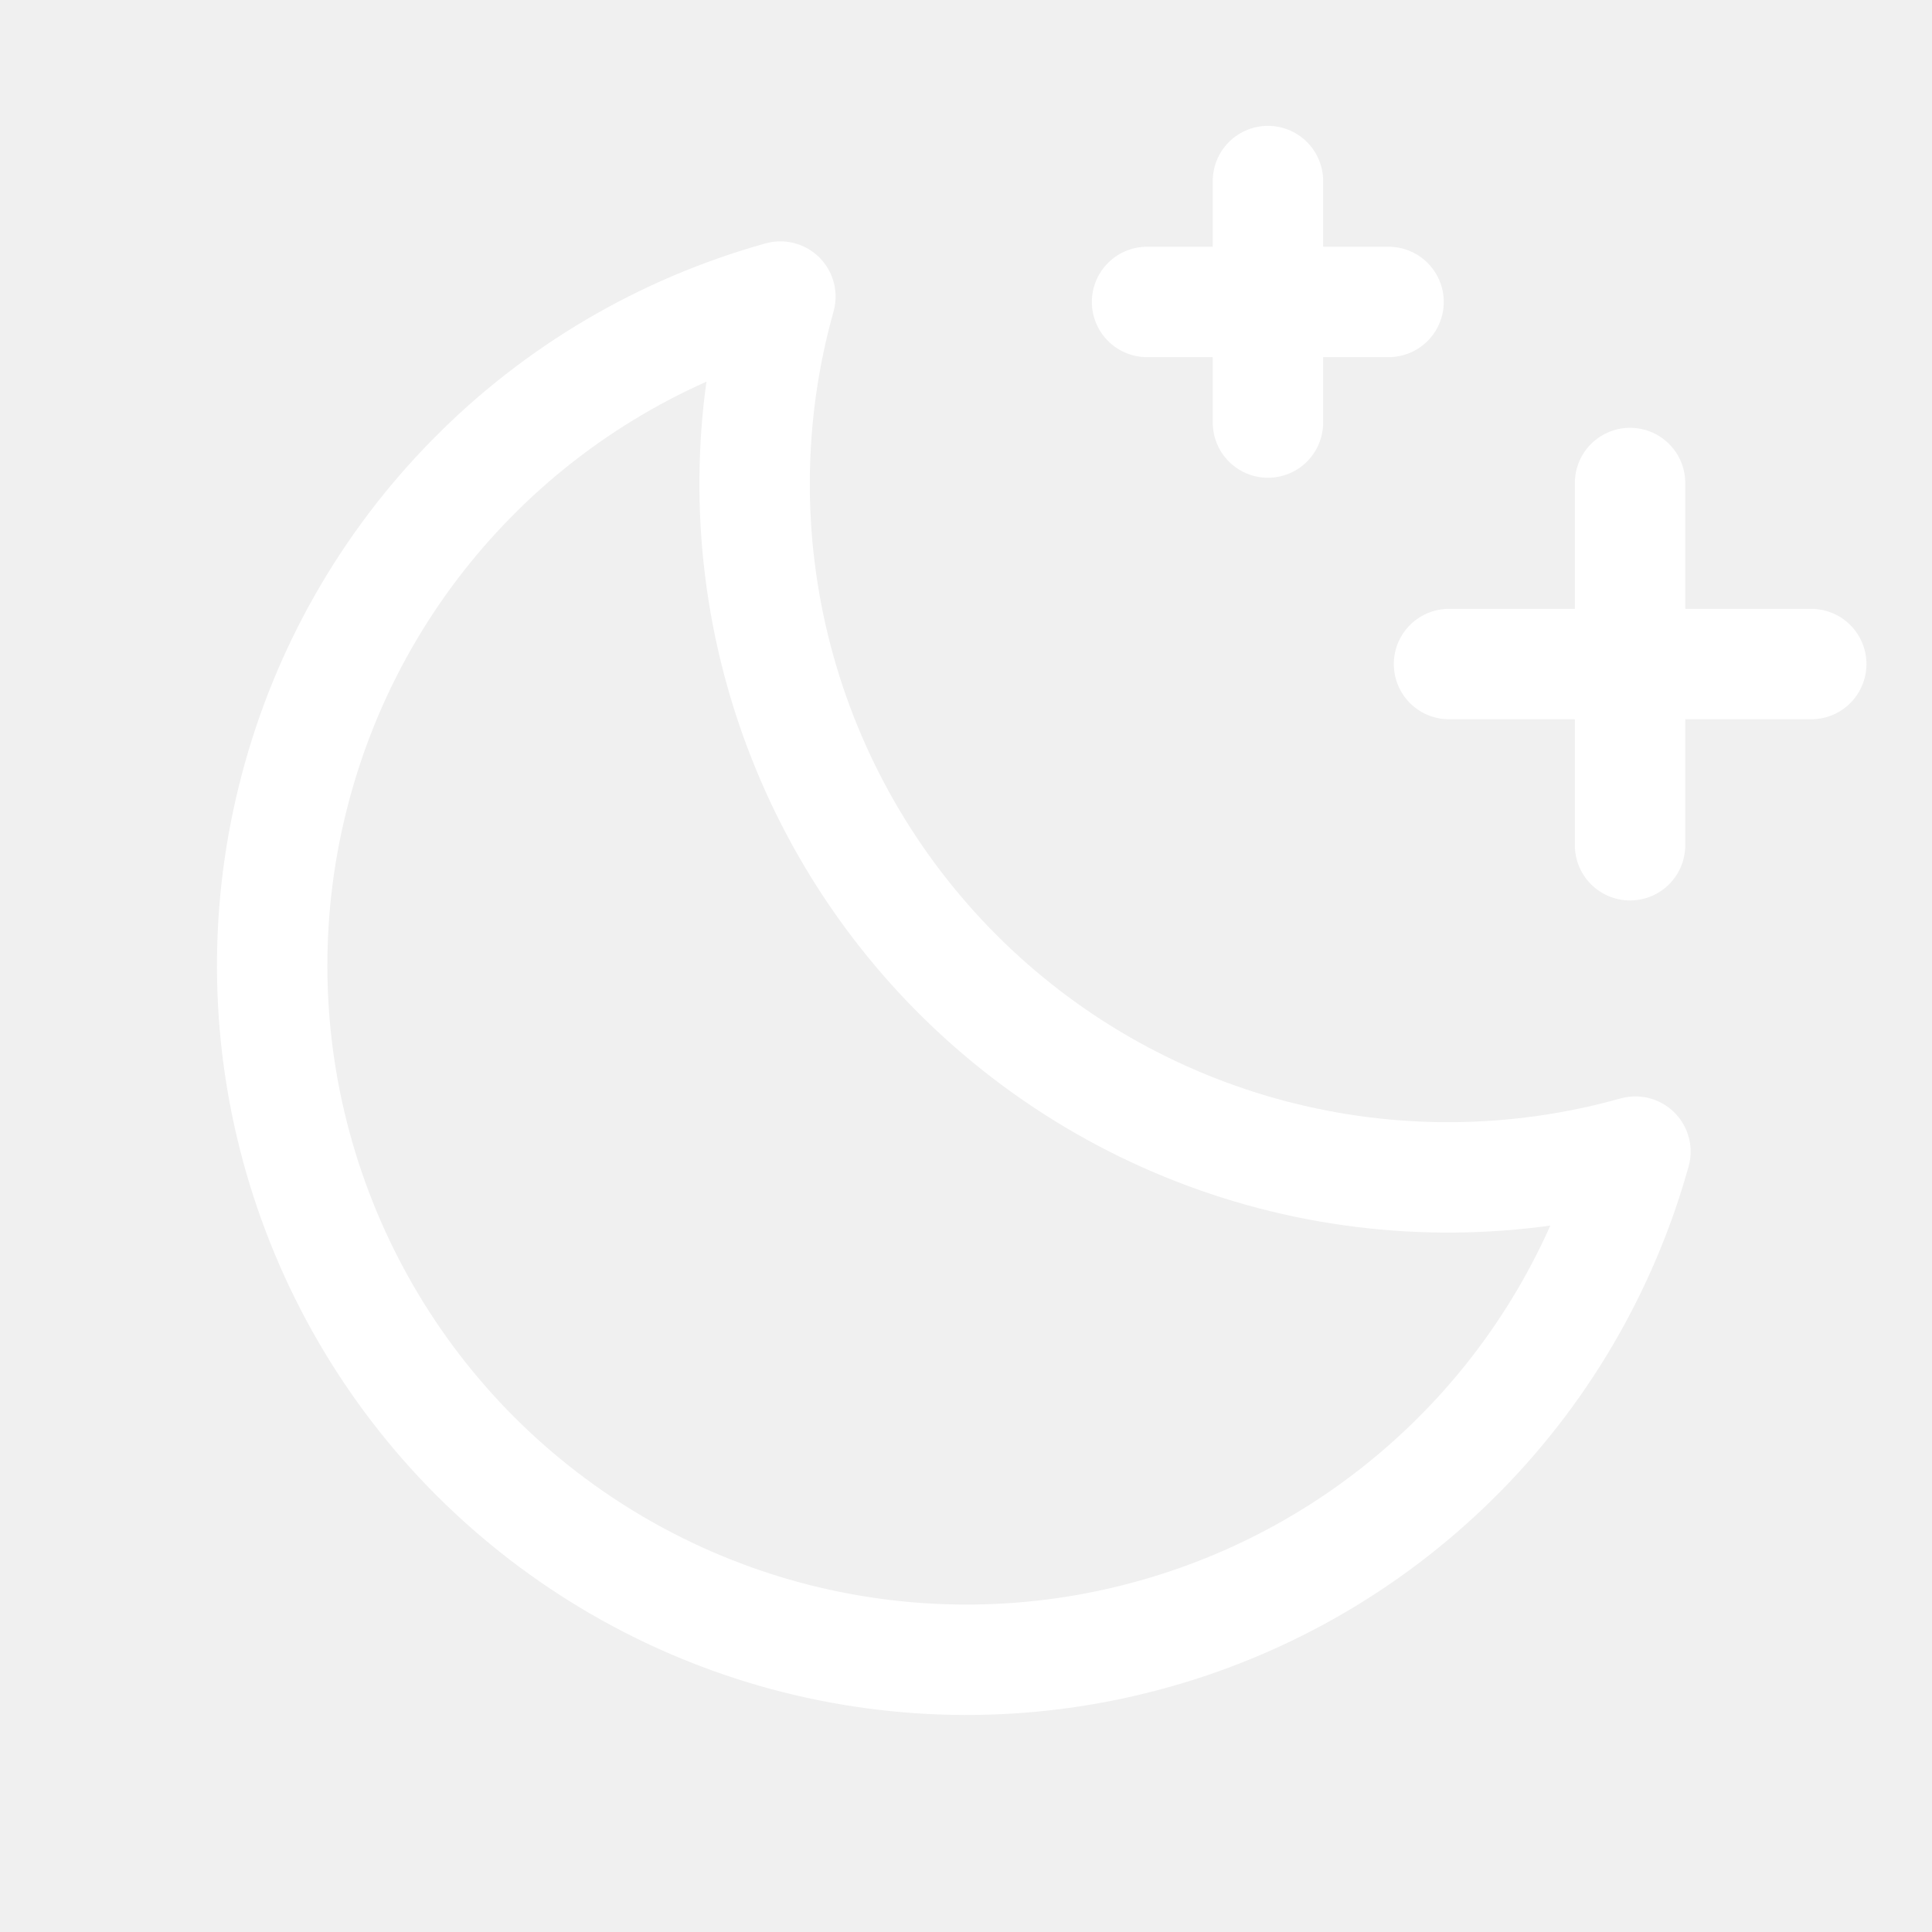
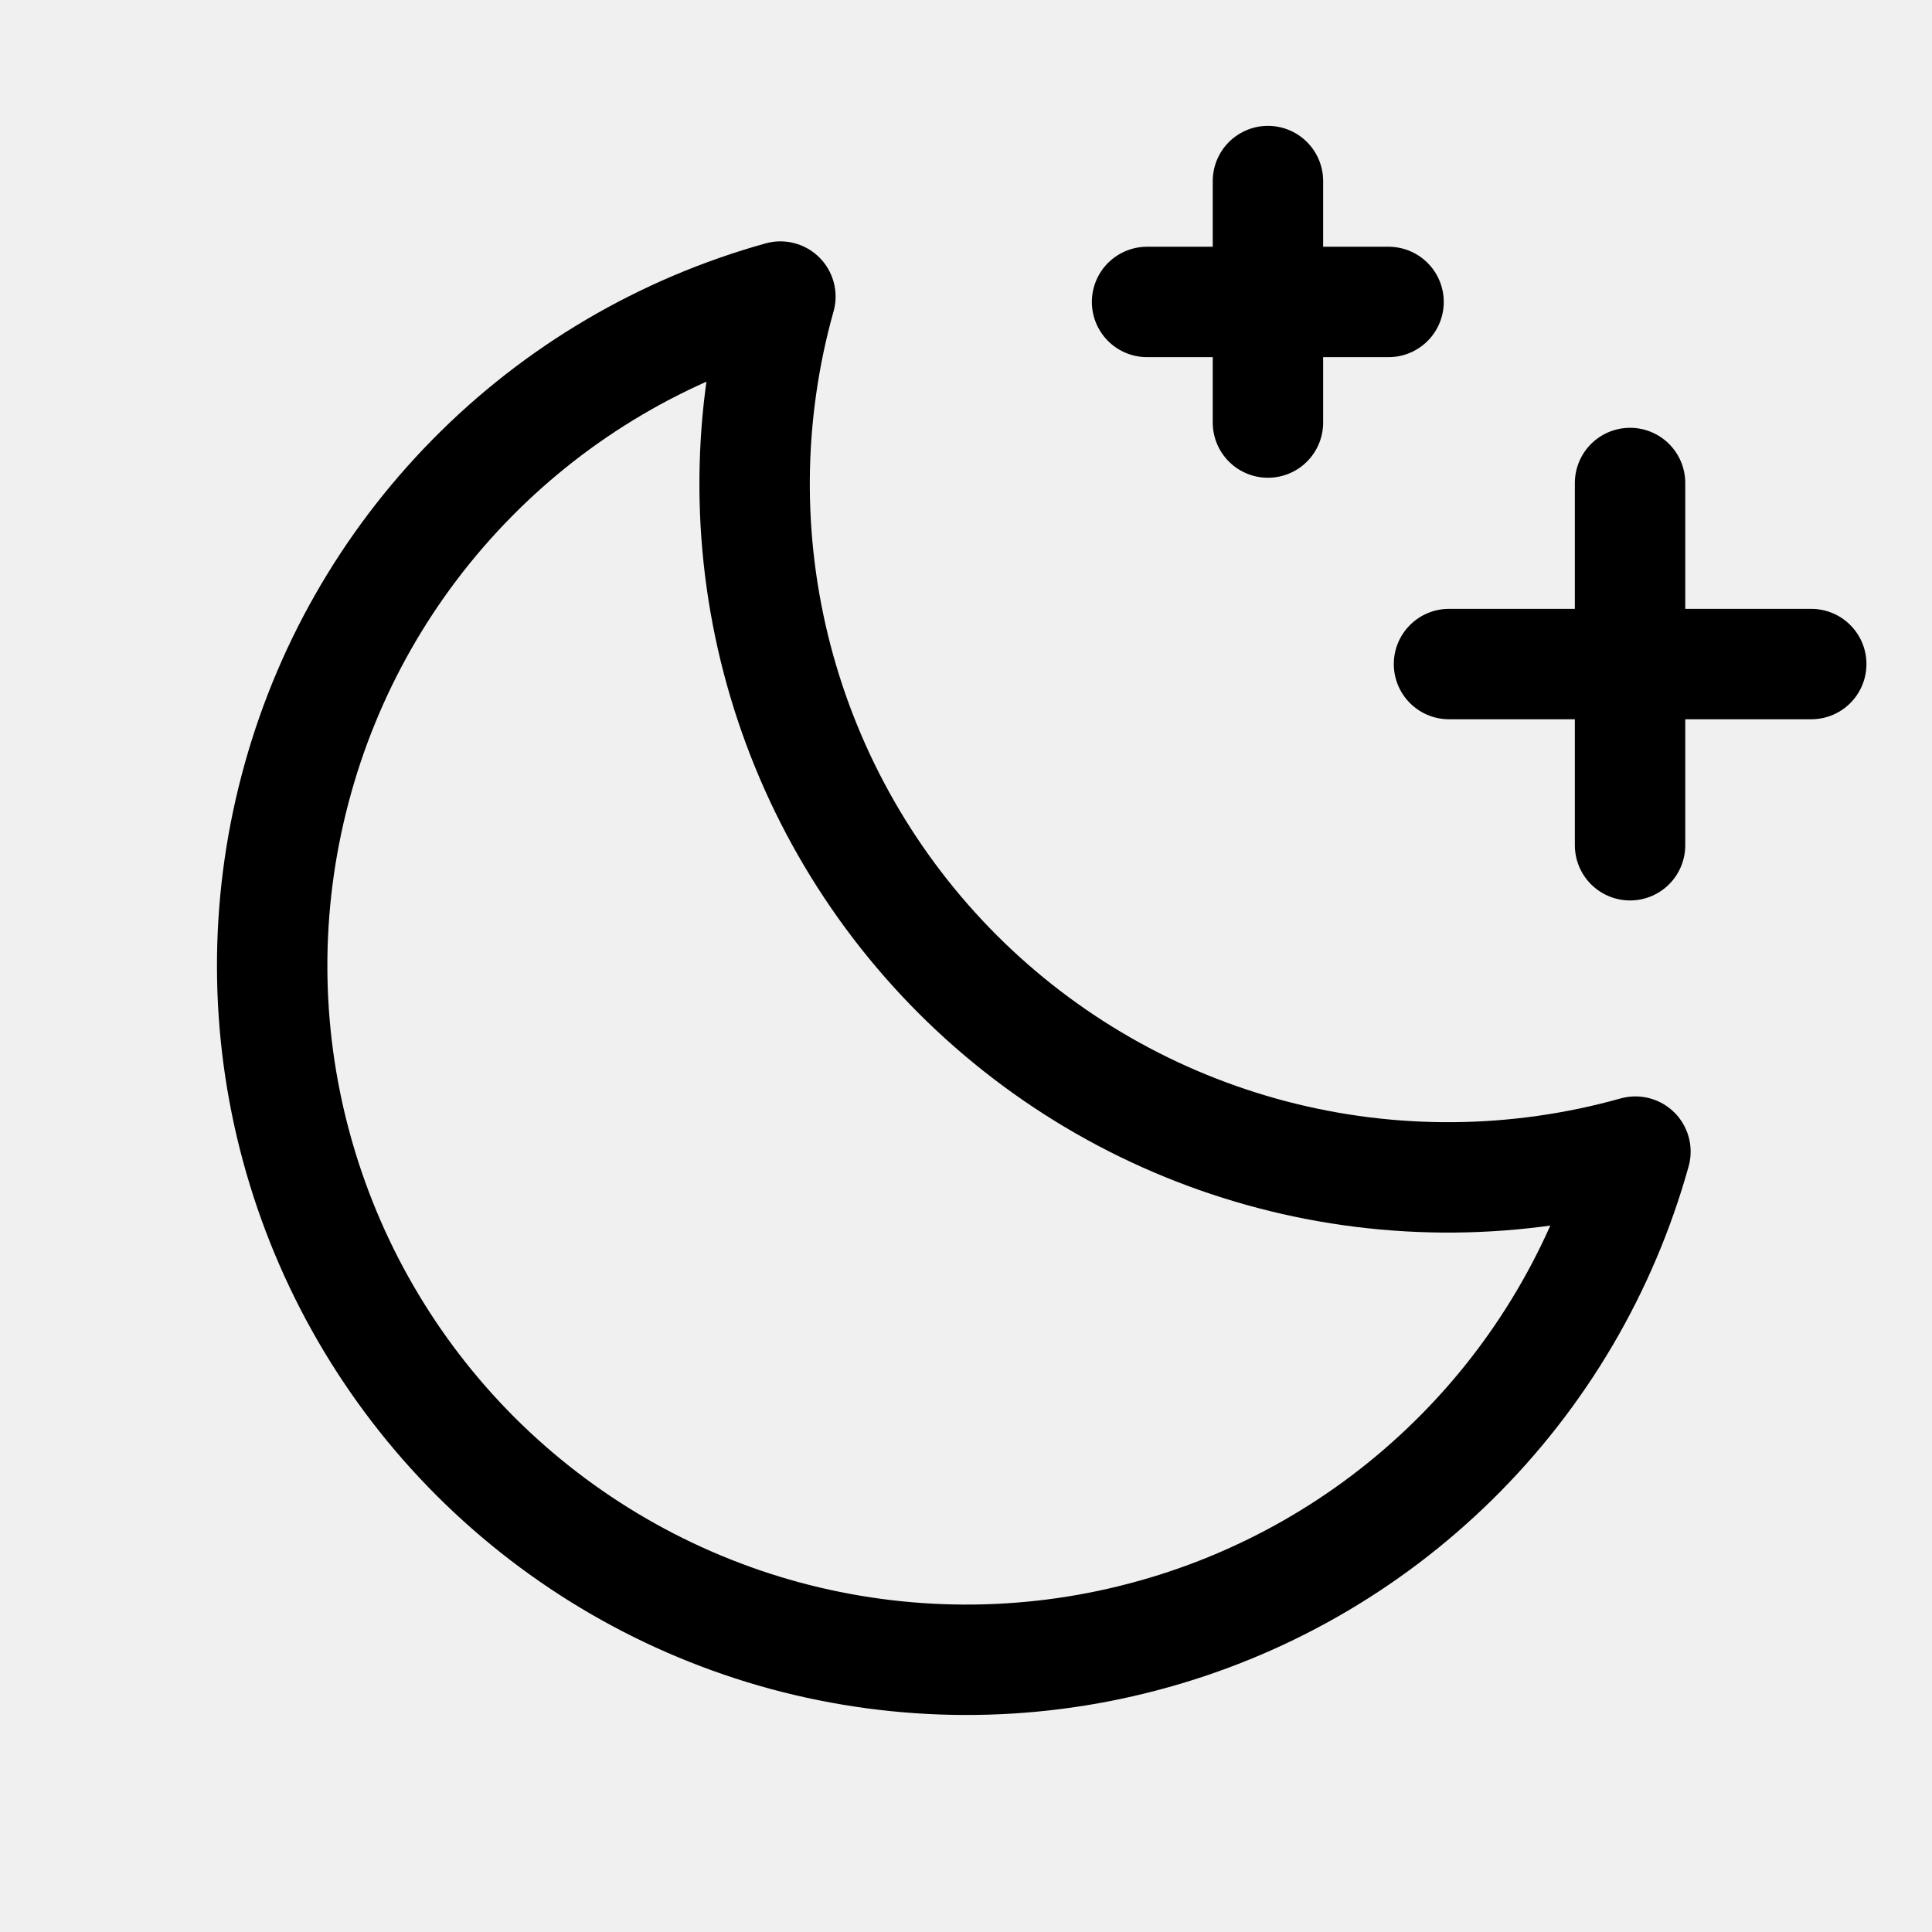
<svg xmlns="http://www.w3.org/2000/svg" width="14" height="14" viewBox="0 0 14 14" fill="none">
  <g id="MoonStars">
-     <path id="Vector" d="M11.812 6.125V3.5" stroke="white" stroke-width="0.8" stroke-linecap="round" stroke-linejoin="round" />
-     <path id="Vector_2" d="M13.125 4.812H10.5" stroke="white" stroke-width="0.8" stroke-linecap="round" stroke-linejoin="round" />
-     <path id="Vector_3" d="M9.188 1.312V3.062" stroke="white" stroke-width="0.8" stroke-linecap="round" stroke-linejoin="round" />
-     <path id="Vector_4" d="M10.062 2.188H8.312" stroke="white" stroke-width="0.8" stroke-linecap="round" stroke-linejoin="round" />
-     <path id="Vector_5" d="M11.851 8.345C10.992 8.586 10.084 8.594 9.221 8.368C8.358 8.142 7.571 7.691 6.94 7.06C6.309 6.429 5.858 5.642 5.632 4.779C5.406 3.916 5.414 3.008 5.655 2.149C4.808 2.385 4.037 2.838 3.42 3.465C2.803 4.091 2.361 4.867 2.138 5.718C1.914 6.568 1.917 7.462 2.147 8.31C2.377 9.159 2.824 9.932 3.446 10.554C4.068 11.175 4.841 11.623 5.69 11.853C6.538 12.082 7.432 12.086 8.282 11.862C9.133 11.639 9.909 11.197 10.535 10.58C11.162 9.963 11.615 9.192 11.851 8.345Z" stroke="white" stroke-width="0.8" stroke-linecap="round" stroke-linejoin="round" />
+     <path id="Vector" d="M11.812 6.125V3.5" stroke="black" stroke-width="0.8" stroke-linecap="round" stroke-linejoin="round" />
+     <path id="Vector_2" d="M13.125 4.812H10.5" stroke="black" stroke-width="0.8" stroke-linecap="round" stroke-linejoin="round" />
+     <path id="Vector_3" d="M9.188 1.312V3.062" stroke="black" stroke-width="0.8" stroke-linecap="round" stroke-linejoin="round" />
+     <path id="Vector_4" d="M10.062 2.188H8.312" stroke="black" stroke-width="0.8" stroke-linecap="round" stroke-linejoin="round" />
+     <path id="Vector_5" d="M11.851 8.345C10.992 8.586 10.084 8.594 9.221 8.368C8.358 8.142 7.571 7.691 6.94 7.06C6.309 6.429 5.858 5.642 5.632 4.779C5.406 3.916 5.414 3.008 5.655 2.149C4.808 2.385 4.037 2.838 3.42 3.465C2.803 4.091 2.361 4.867 2.138 5.718C1.914 6.568 1.917 7.462 2.147 8.31C2.377 9.159 2.824 9.932 3.446 10.554C4.068 11.175 4.841 11.623 5.69 11.853C6.538 12.082 7.432 12.086 8.282 11.862C9.133 11.639 9.909 11.197 10.535 10.58C11.162 9.963 11.615 9.192 11.851 8.345Z" stroke="black" stroke-width="0.8" stroke-linecap="round" stroke-linejoin="round" />
  </g>
</svg>
